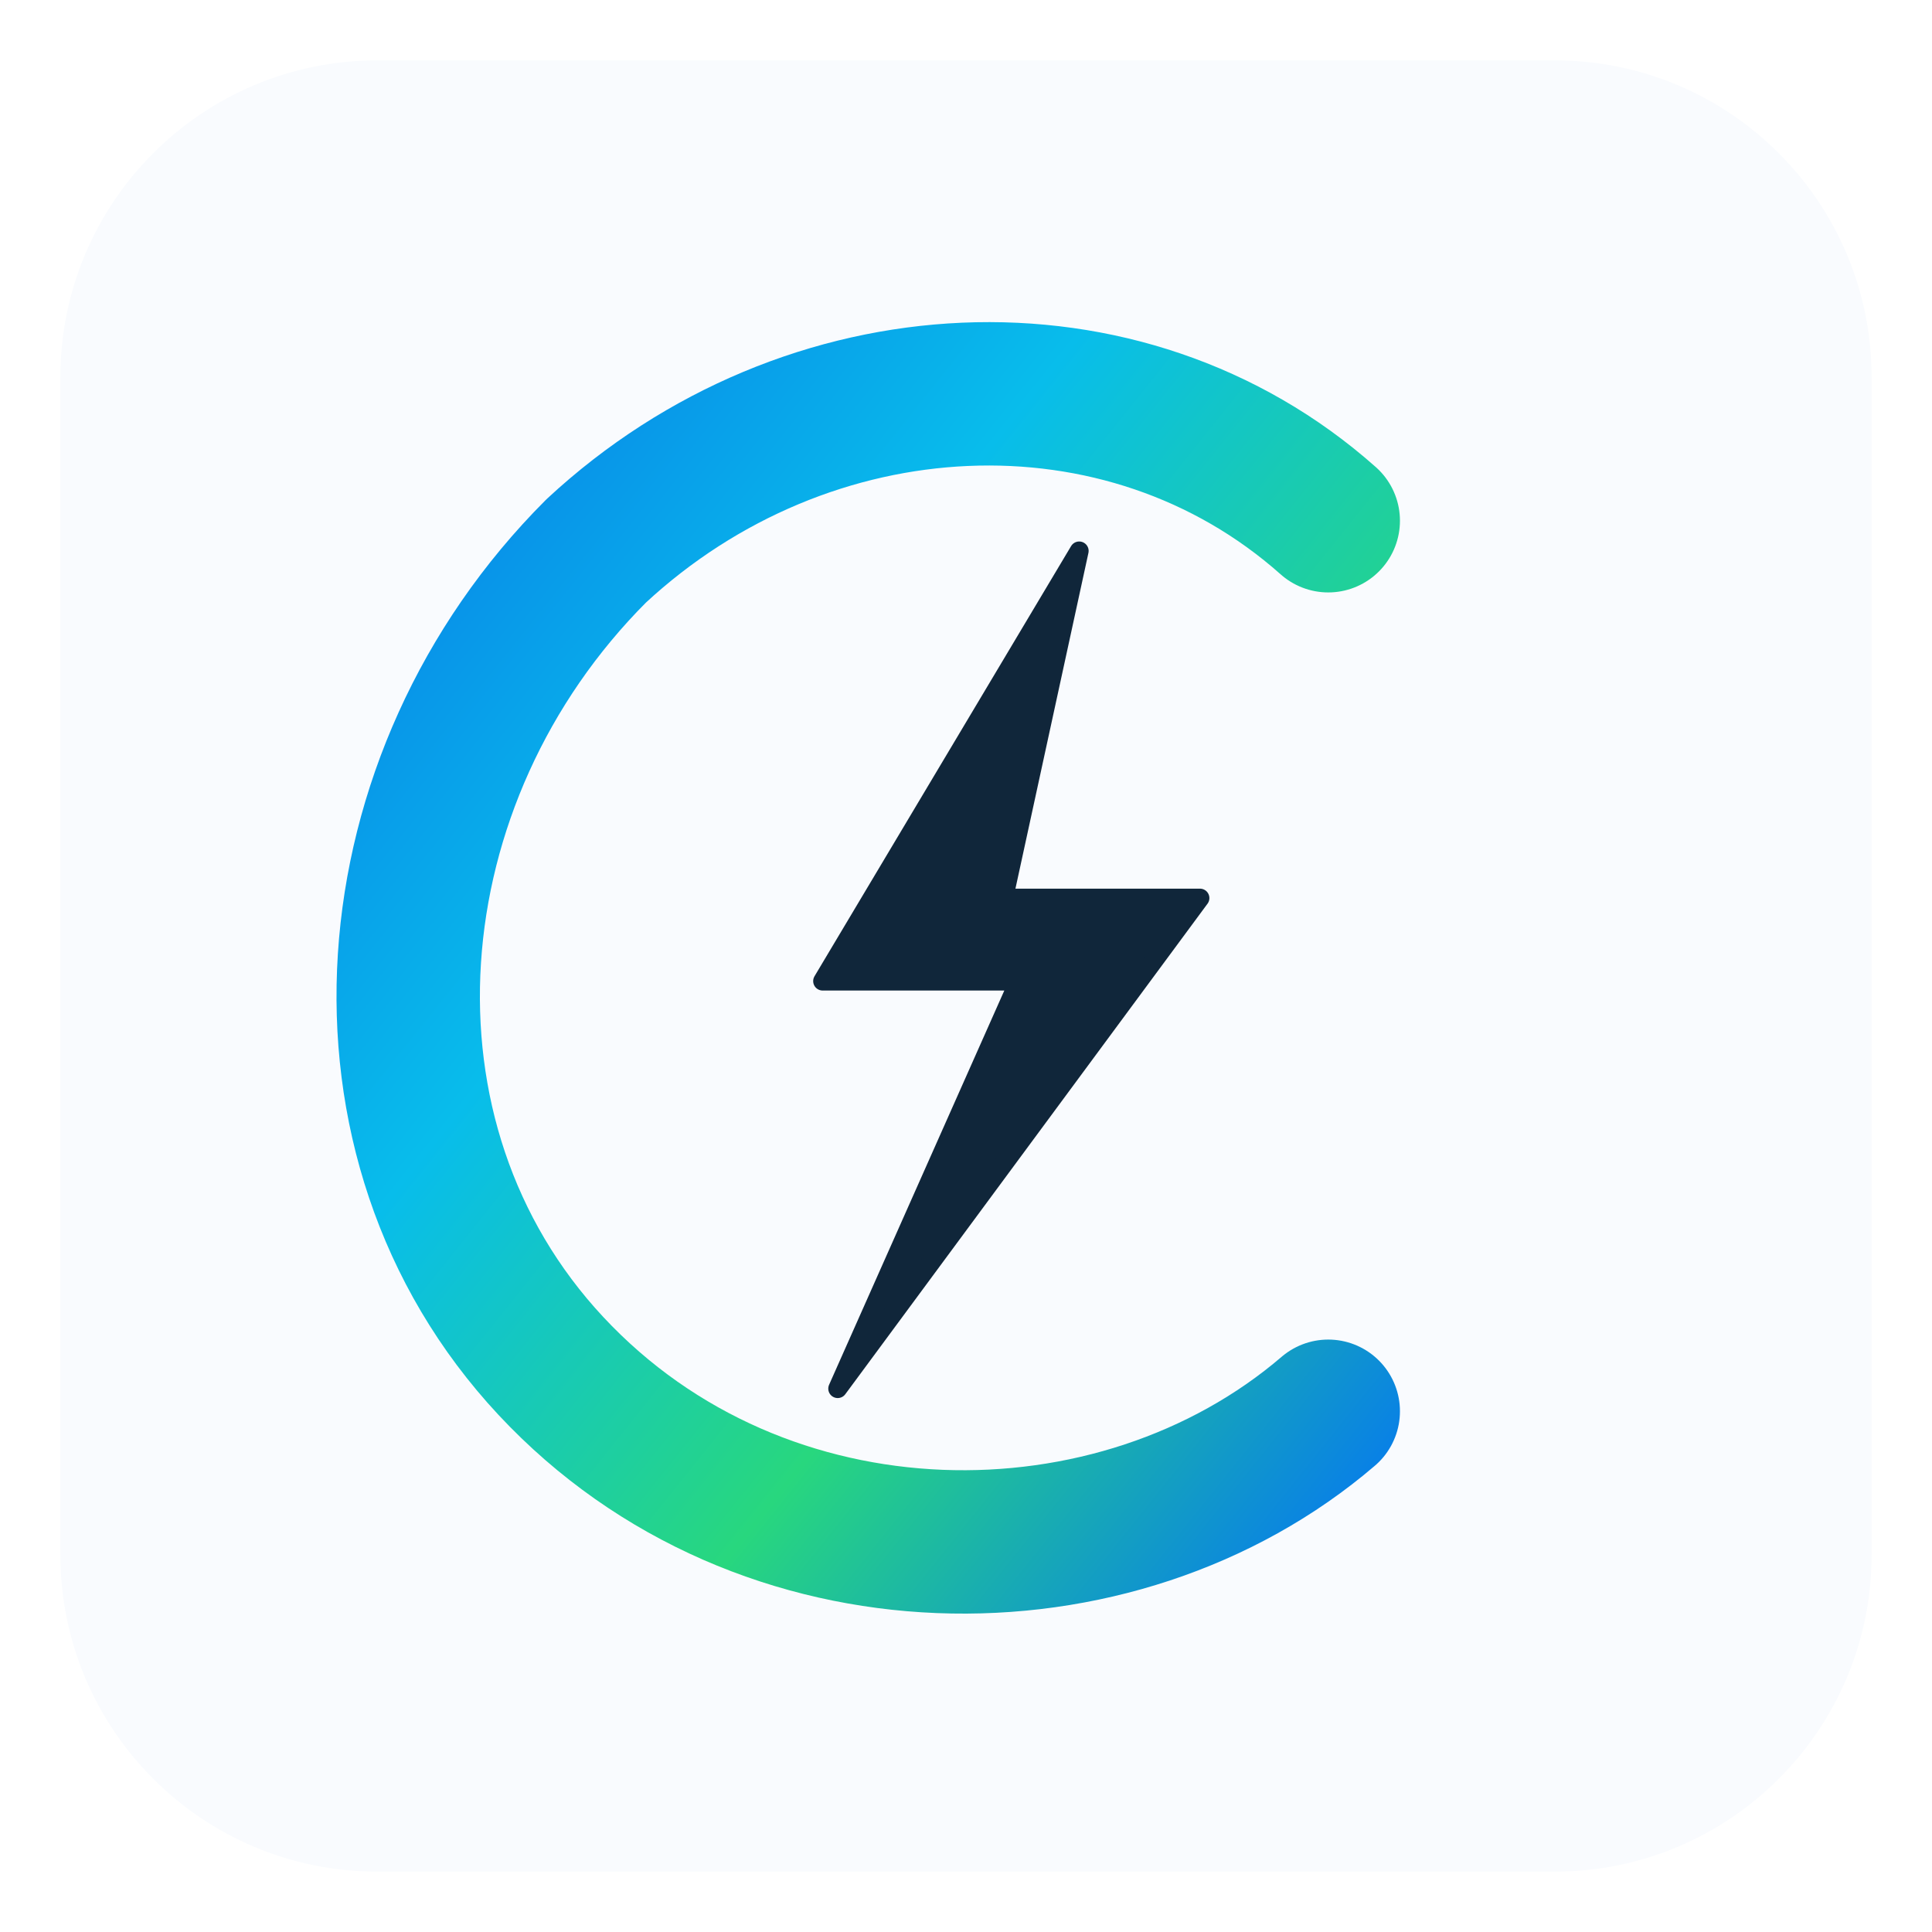
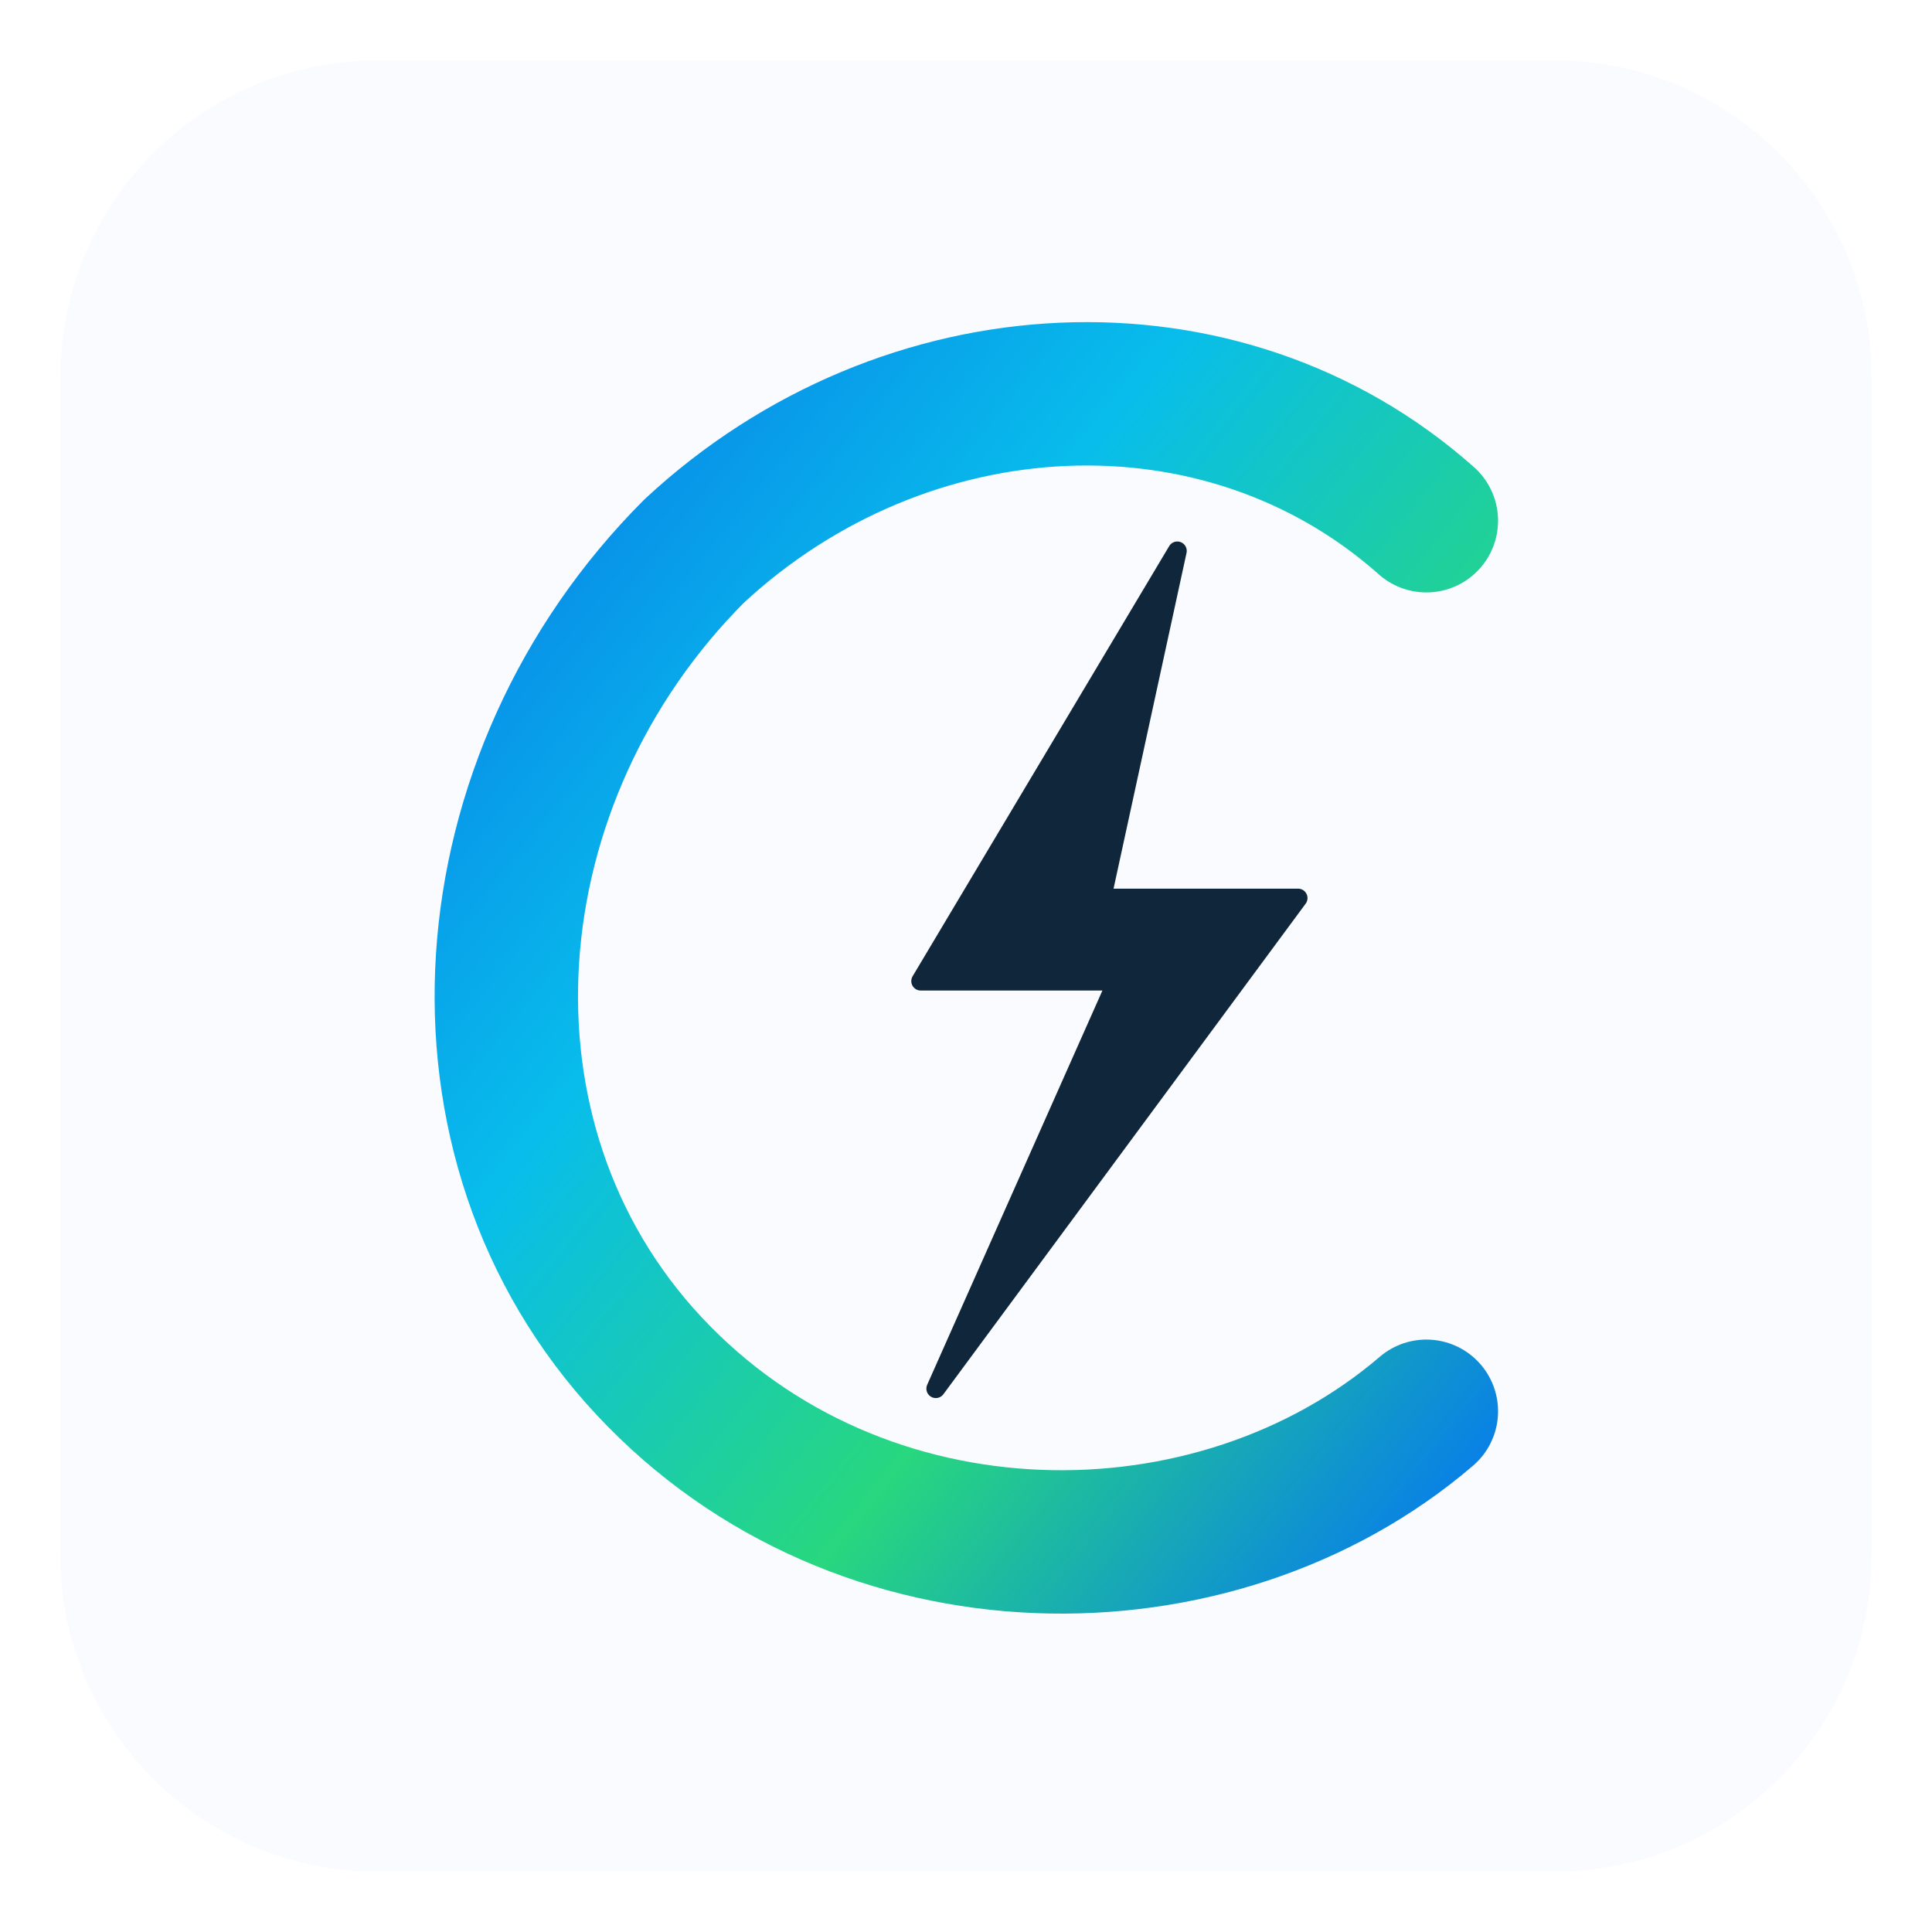
<svg xmlns="http://www.w3.org/2000/svg" width="256" height="256" viewBox="0 0 256 256">
  <defs>
    <linearGradient id="ct-gradient" x1="0" y1="0" x2="1" y2="1">
      <stop offset="0" stop-color="#087FE8" />
      <stop offset=".34" stop-color="#08BDEB" />
      <stop offset=".68" stop-color="#28D77E" />
      <stop offset="1" stop-color="#087FE8" />
    </linearGradient>
  </defs>
  <rect x="8" y="8" width="240" height="240" rx="42" fill="#F9FBFE" />
-   <path d="M 176 69 C 149 45 107 47 79 73 C 49 103 45 151 73 181 C 101 211 148 211 176 187" fill="none" stroke="url(#ct-gradient)" stroke-width="19" stroke-linecap="round" stroke-linejoin="round" />
-   <path d="M 143 73 L 109 130 H 135 L 111 184 L 159 119 H 133 Z" fill="#10263A" stroke="#10263A" stroke-width="2.5" stroke-linejoin="round" />
+   <g transform="translate(13 0)">
+     <path d="M 176 69 C 149 45 107 47 79 73 C 49 103 45 151 73 181 C 101 211 148 211 176 187" fill="none" stroke="url(#ct-gradient)" stroke-width="19" stroke-linecap="round" stroke-linejoin="round" />
+     <path d="M 143 73 L 109 130 H 135 L 111 184 L 159 119 H 133 Z" fill="#10263A" stroke="#10263A" stroke-width="2.5" stroke-linejoin="round" />
+   </g>
</svg>
